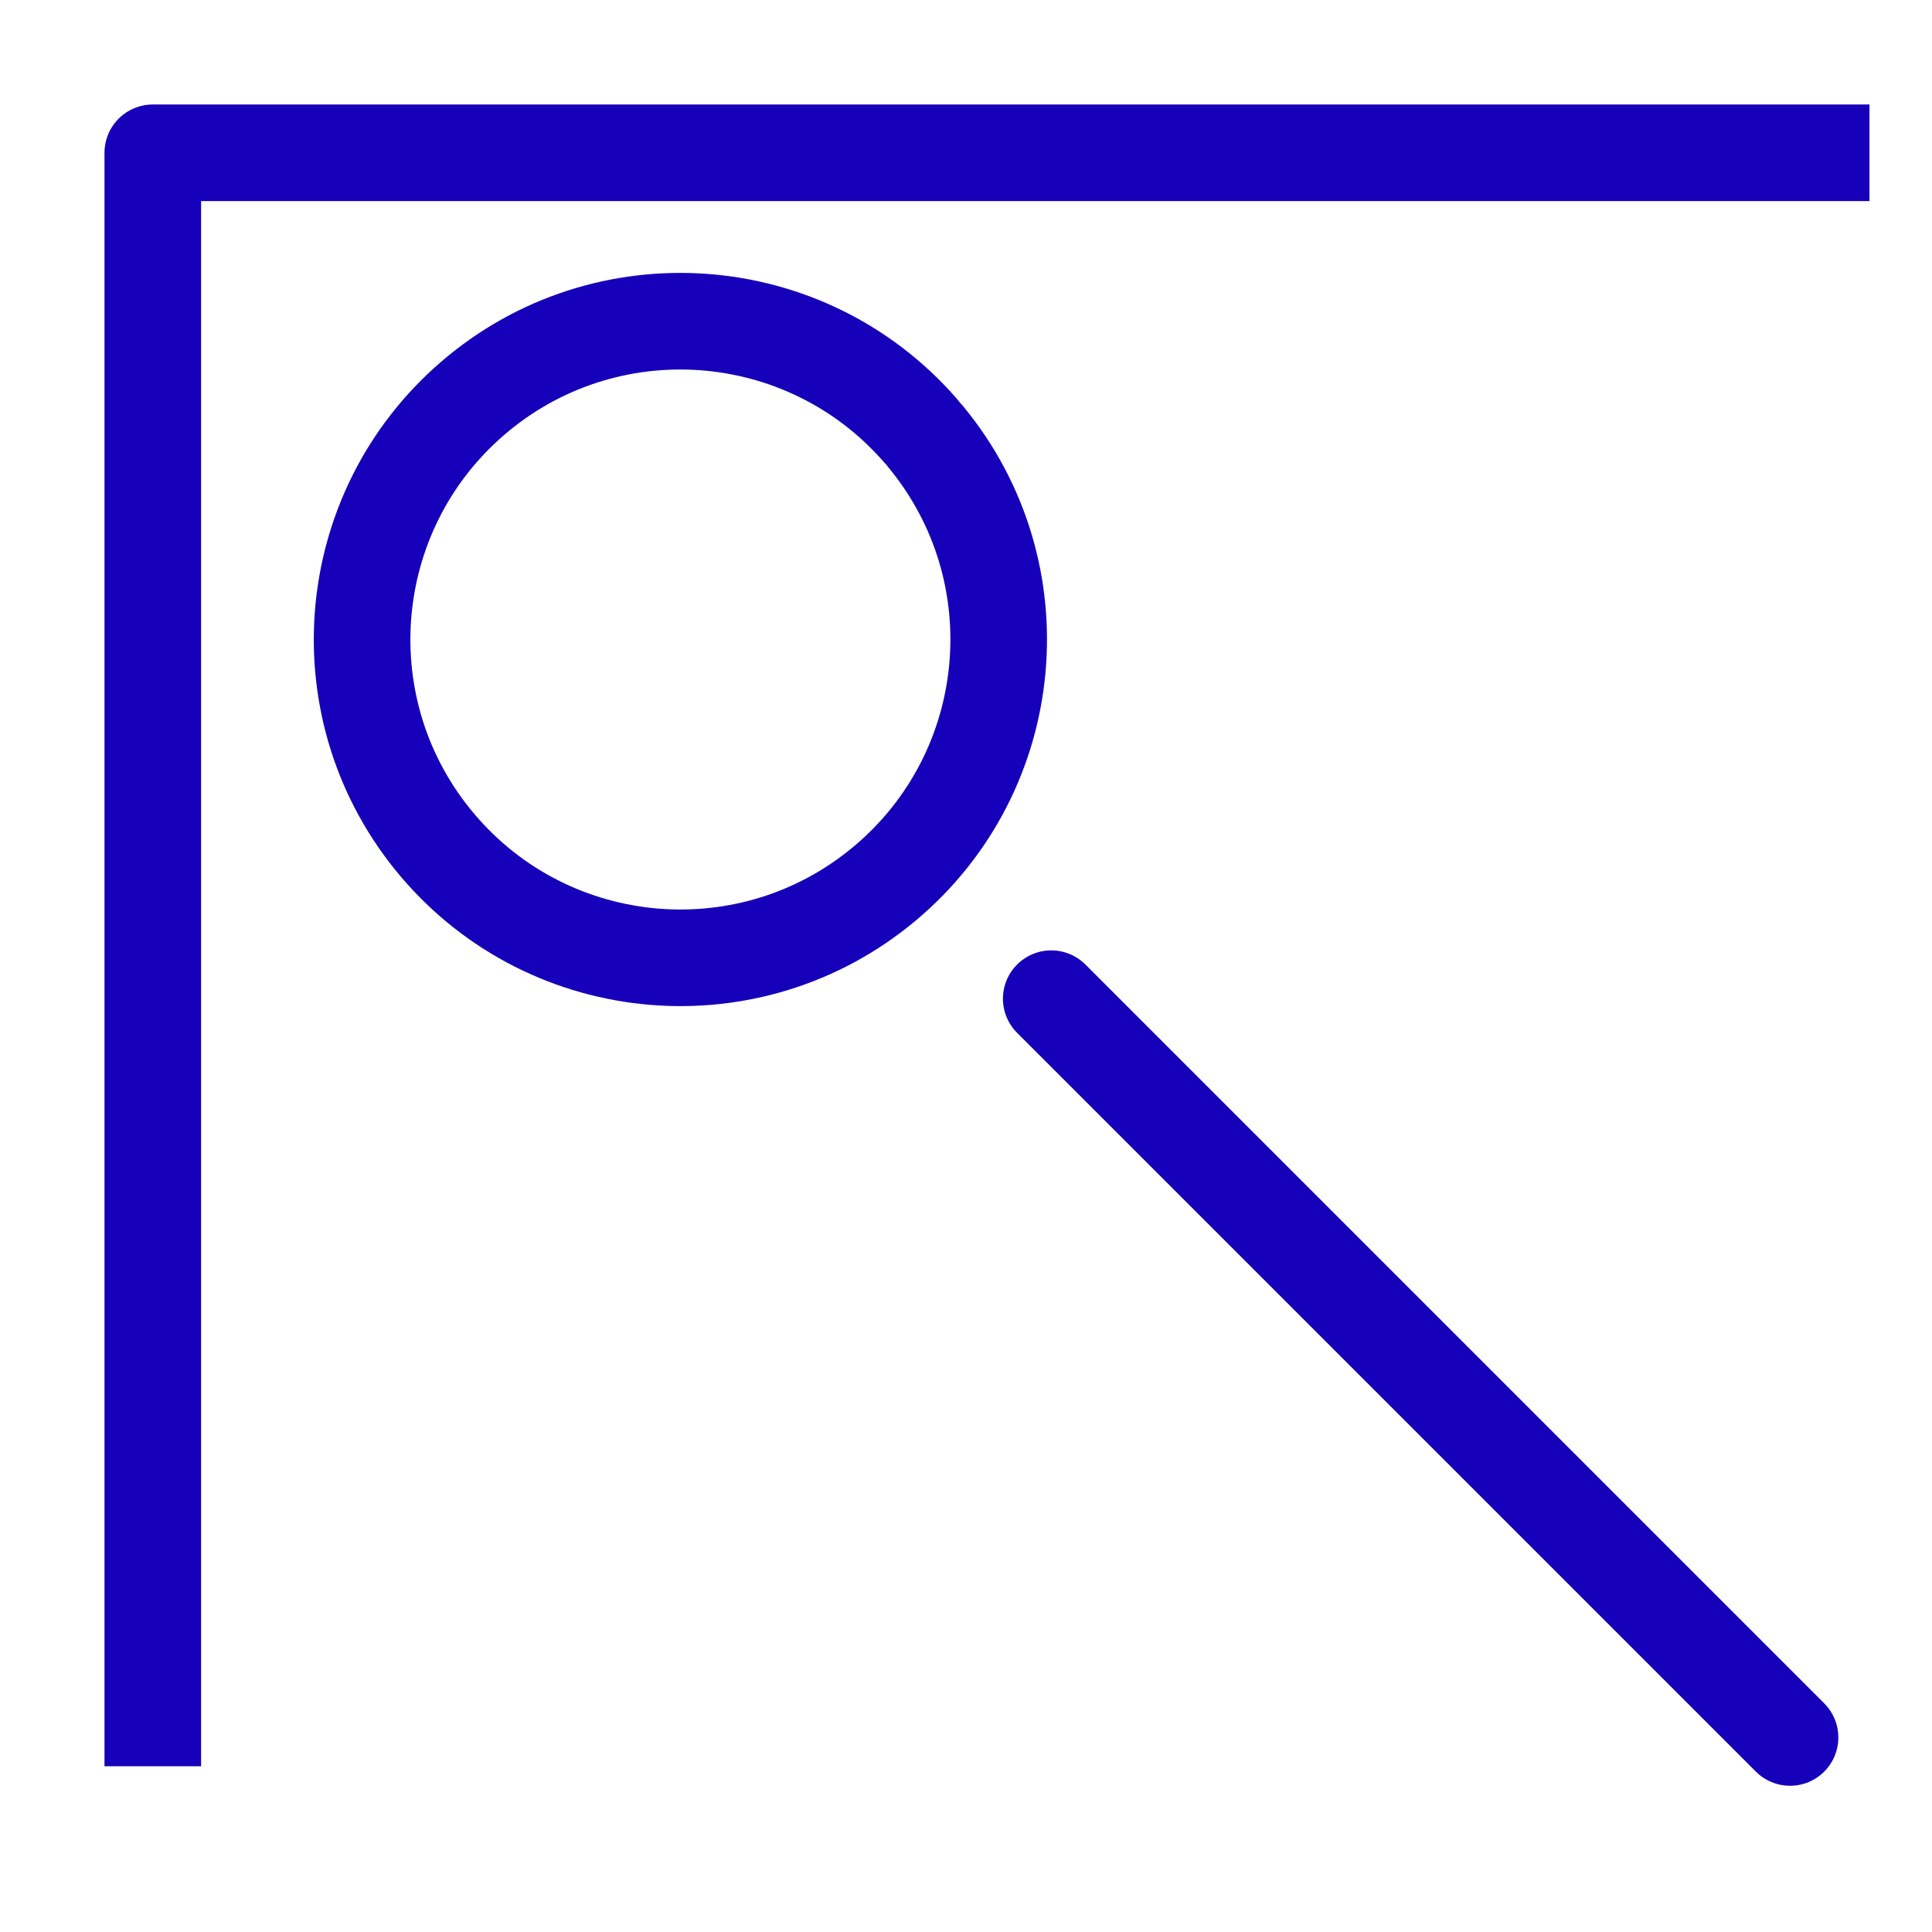
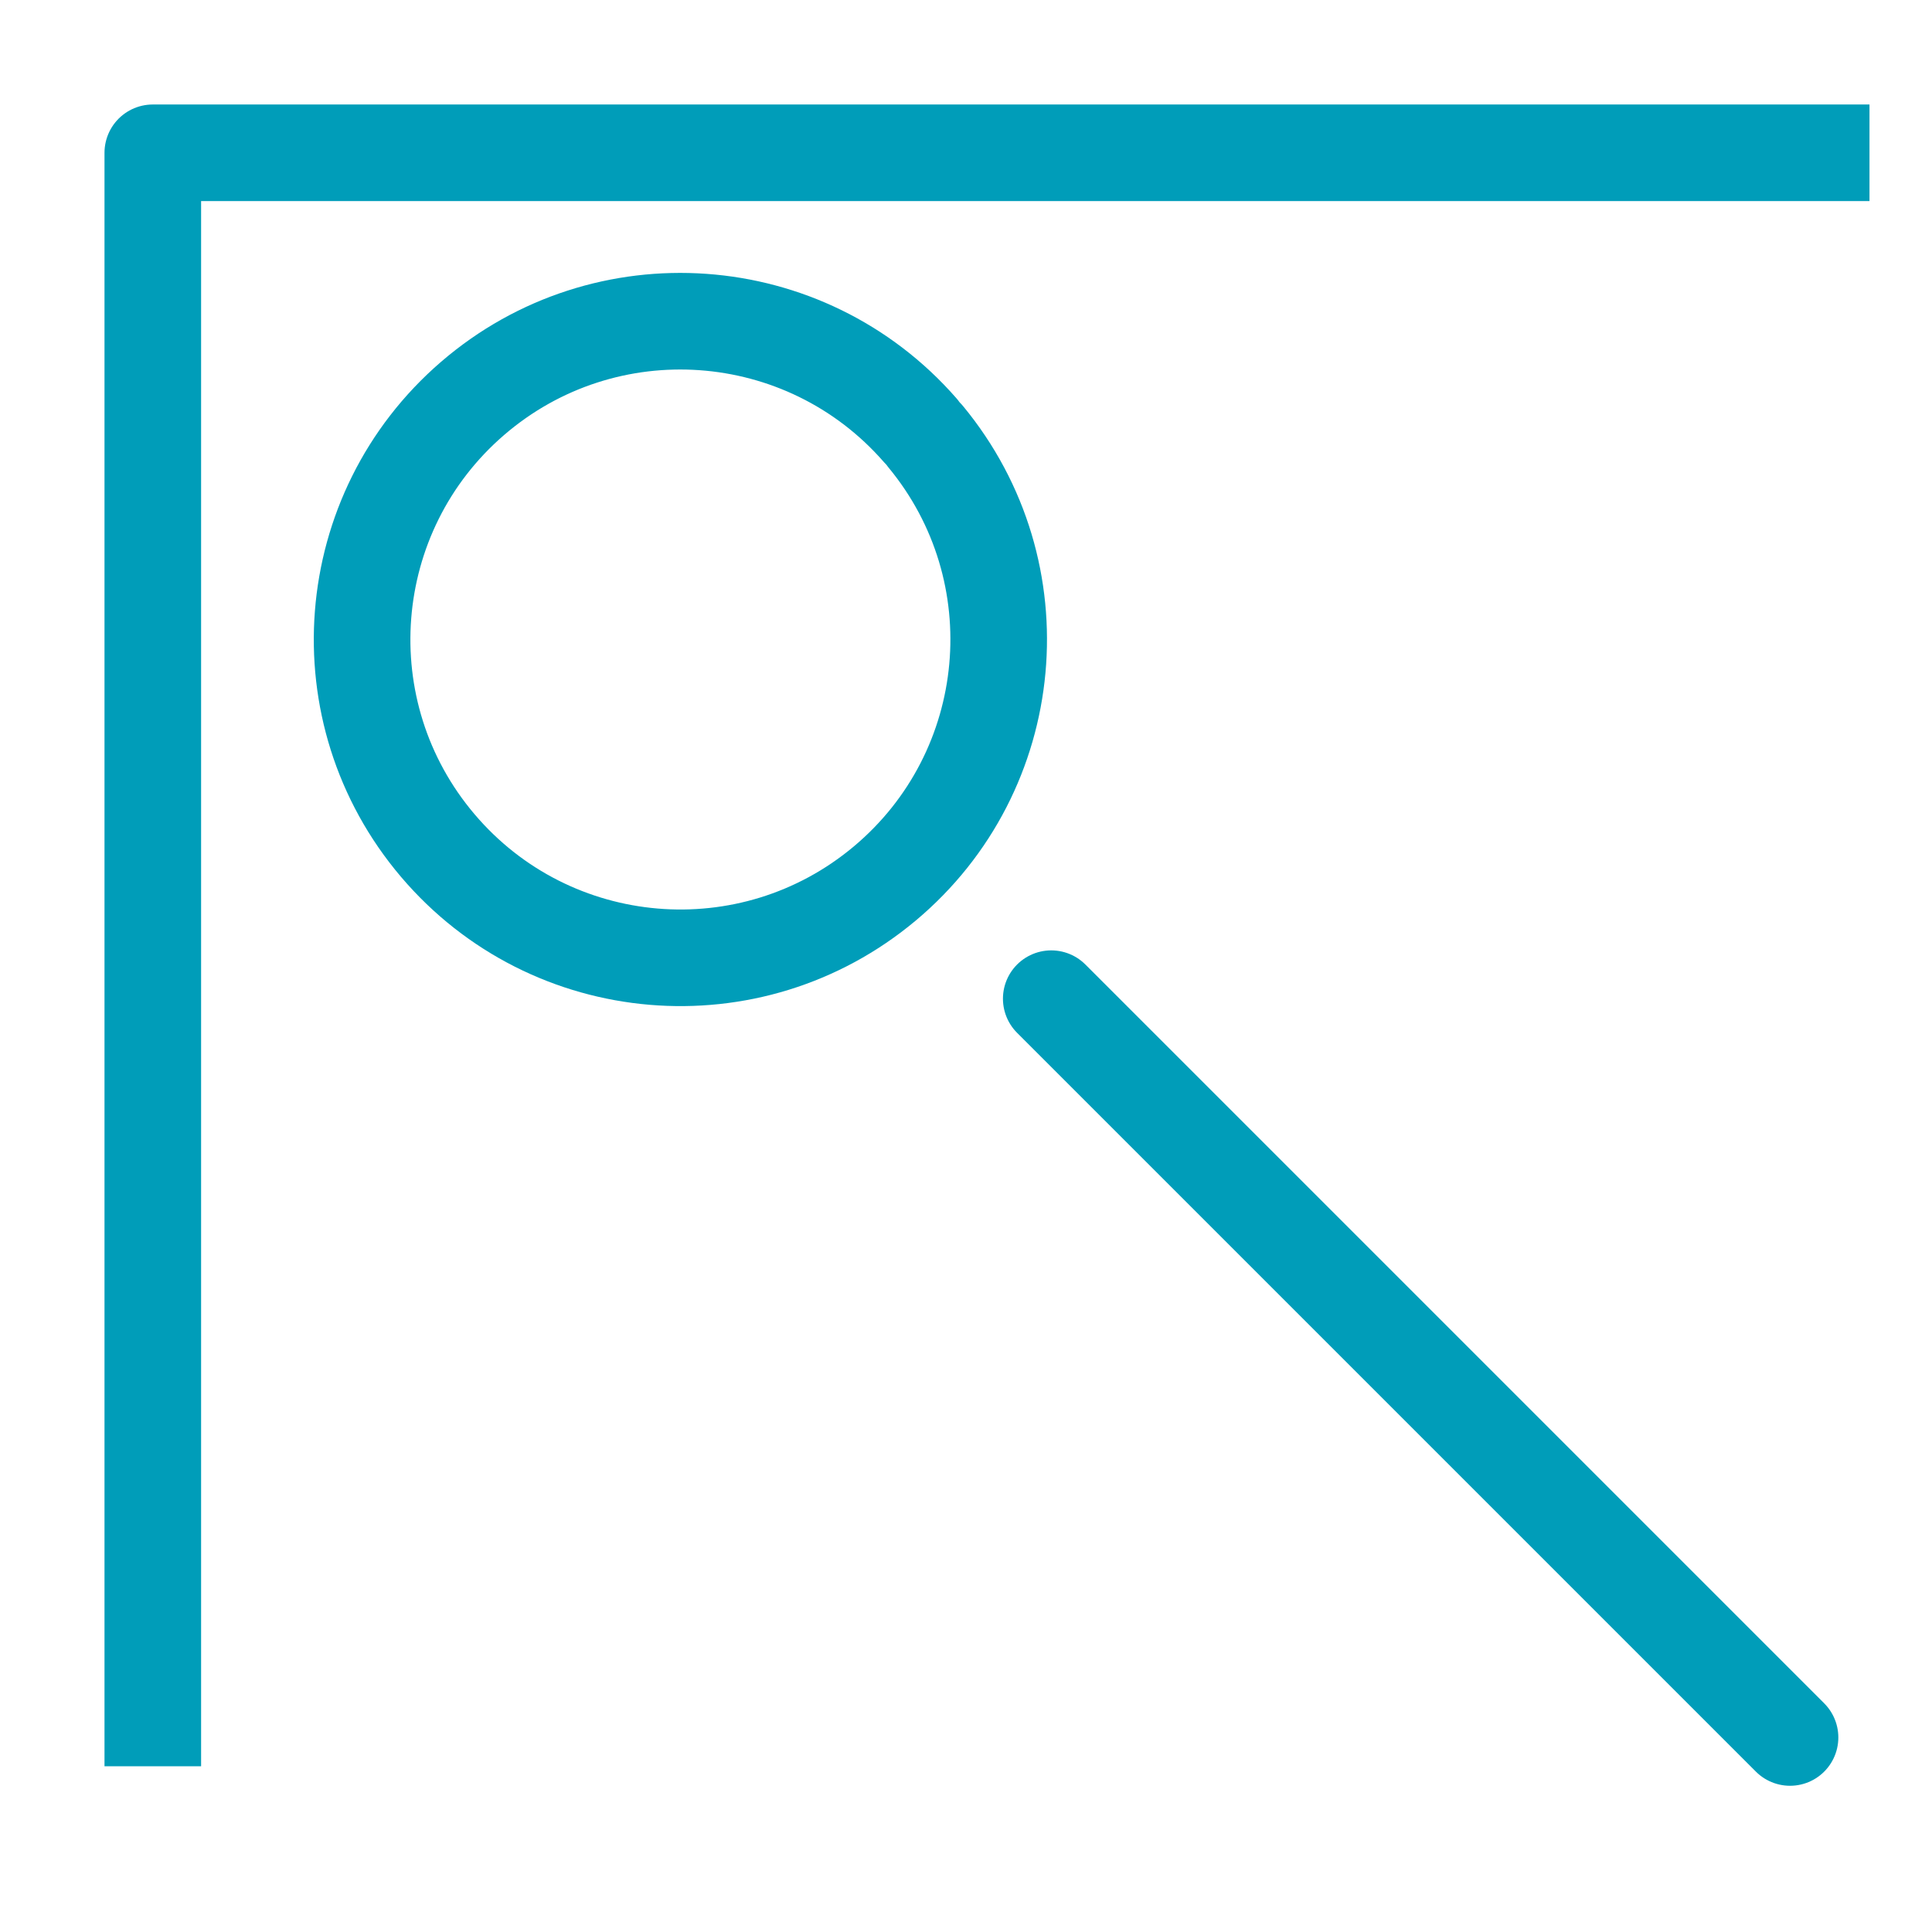
<svg xmlns="http://www.w3.org/2000/svg" width="1000mm" height="1000mm" viewBox="0 0 1000 1000" version="1.1" id="svg1">
  <defs id="defs1" />
  <g id="layer1">
-     <path style="fill:none;stroke:#1600b9;stroke-width:50;stroke-linecap:square;stroke-linejoin:round;stroke-miterlimit:1;stroke-dasharray:none;paint-order:stroke markers fill" d="M 79.088,889.206 V 79.088 H 942.644" id="path1" />
-     <path style="fill:none;stroke:#1600b9;stroke-width:50;stroke-linecap:round;stroke-linejoin:round;stroke-miterlimit:1;stroke-dasharray:none;paint-order:stroke markers fill" id="path2" d="M 479.192,226.094 A 164.748,164.748 0 0 1 457.958,457.303 164.748,164.748 0 0 1 226.608,437.669 164.748,164.748 0 0 1 244.64,206.189 164.748,164.748 0 0 1 476.24,222.619" />
-     <path style="fill:none;stroke:#1600b9;stroke-width:50;stroke-linecap:round;stroke-linejoin:round;stroke-miterlimit:1;stroke-dasharray:none;paint-order:stroke markers fill" d="M 544.122,516.916 926.519,899.313" id="path3" />
+     <path style="fill:none;stroke:#009db9;stroke-width:50;stroke-linecap:square;stroke-linejoin:round;stroke-miterlimit:1;stroke-dasharray:none;paint-order:stroke markers fill;stroke-opacity:1" d="M 79.088,889.206 V 79.088 H 942.644" id="path1" />
+     <path style="fill:none;stroke:#009db9;stroke-width:50;stroke-linecap:round;stroke-linejoin:round;stroke-miterlimit:1;stroke-dasharray:none;paint-order:stroke markers fill;stroke-opacity:1" id="path2" d="M 479.192,226.094 A 164.748,164.748 0 0 1 457.958,457.303 164.748,164.748 0 0 1 226.608,437.669 164.748,164.748 0 0 1 244.64,206.189 164.748,164.748 0 0 1 476.24,222.619" />
+     <path style="fill:none;stroke:#009db9;stroke-width:50;stroke-linecap:round;stroke-linejoin:round;stroke-miterlimit:1;stroke-dasharray:none;paint-order:stroke markers fill;stroke-opacity:1" d="M 544.122,516.916 926.519,899.313" id="path3" />
  </g>
</svg>
